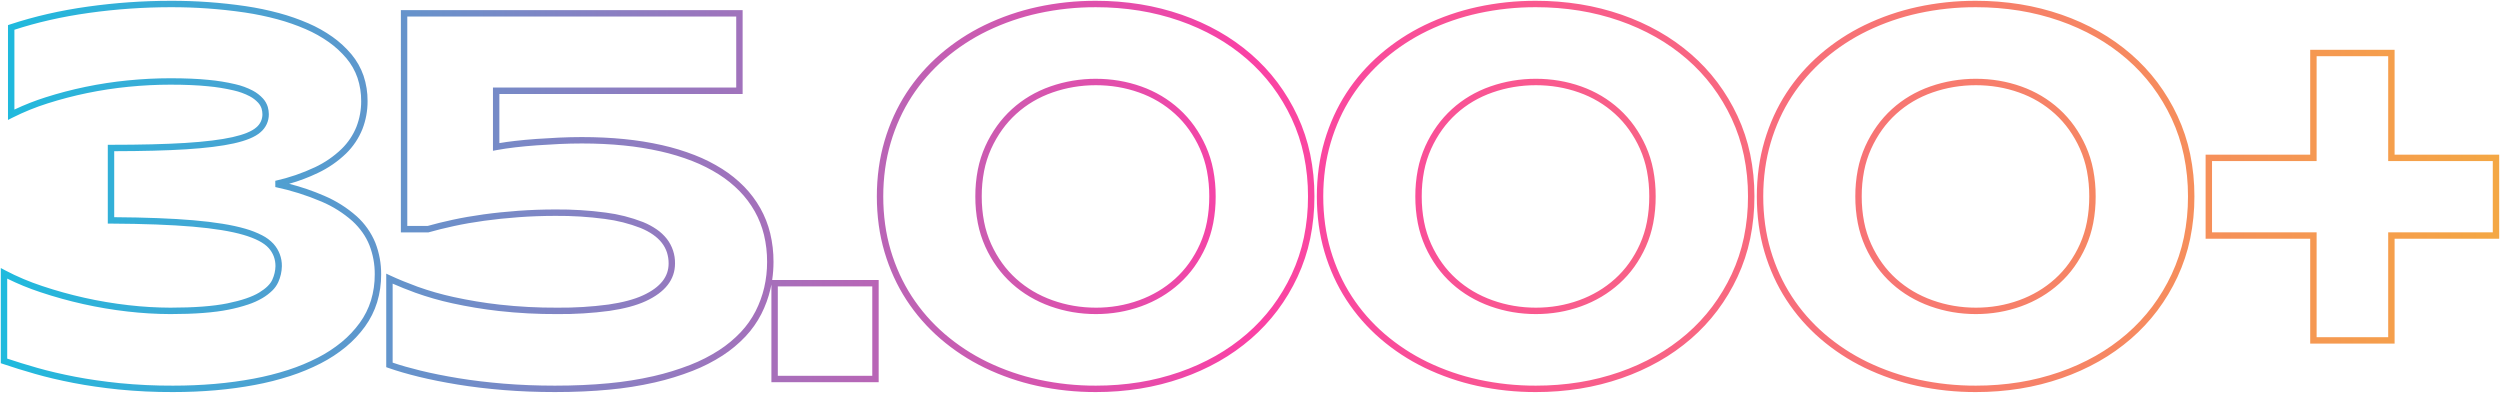
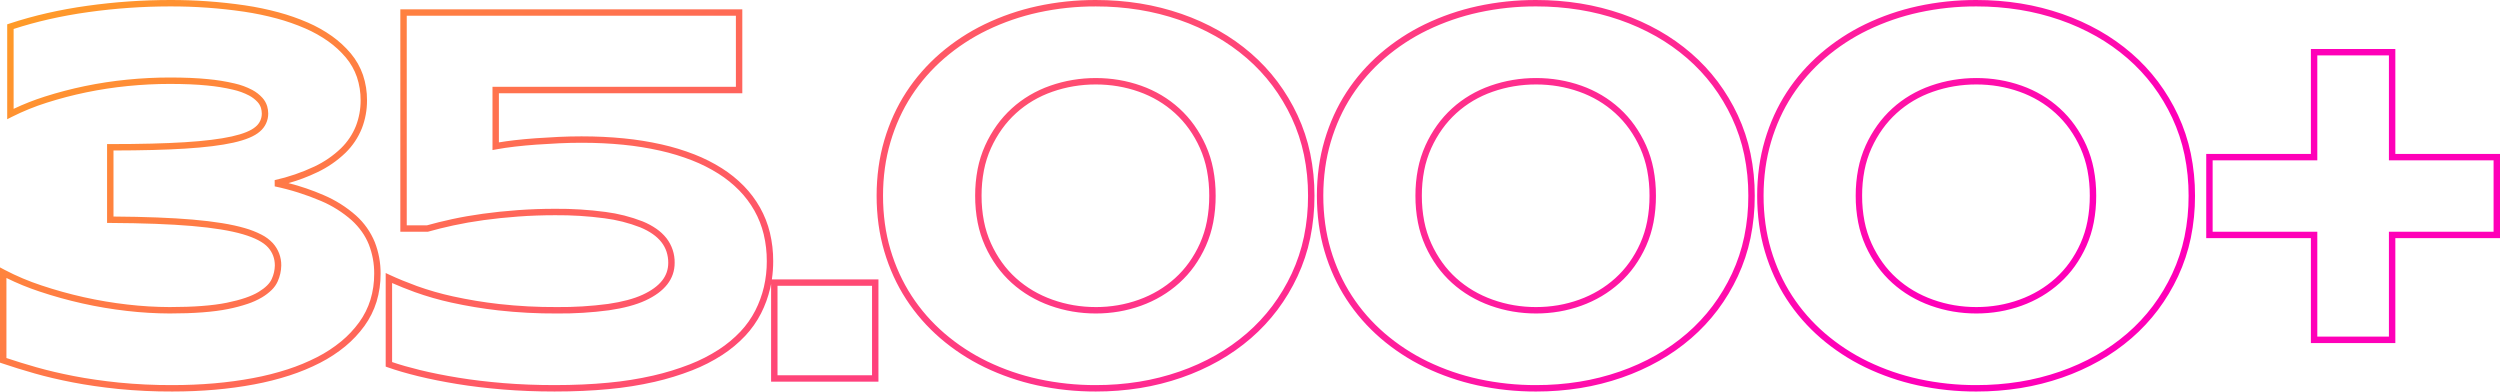
- <svg xmlns="http://www.w3.org/2000/svg" width="1559.438" height="245.059" viewBox="0 0 1559.438 245.059">
+ <svg xmlns="http://www.w3.org/2000/svg" width="1558.442" height="244.064" viewBox="0 0 1558.442 244.064">
  <defs>
-     <linearGradient id="linear-gradient" x1="-0.055" y1="0.5" x2="1.1" y2="0.5" gradientUnits="objectBoundingBox">
-       <stop offset="0" stop-color="#04c9e4" />
-       <stop offset="0.48" stop-color="#fa41a5" />
-       <stop offset="1" stop-color="#f3bd2f" />
+     <linearGradient id="linear-gradient-35k-desktop" x1="-0.203" y1="-0.134" x2="0.9" y2="0.1" gradientUnits="objectBoundingBox">
+       <stop offset="0" stop-color="#ffc600" />
+       <stop offset="1" stop-color="#ff00b8" />
    </linearGradient>
  </defs>
-   <path id="_35k" data-name="35k" d="M-678.356-235.916a316.7,316.7,0,0,1,47.032,3.343,182.729,182.729,0,0,1,20.857,4.344,133.527,133.527,0,0,1,18.161,6.343,83.2,83.2,0,0,1,15.161,8.508,63.263,63.263,0,0,1,11.721,10.8,42.364,42.364,0,0,1,7.577,13.393,48.654,48.654,0,0,1,2.516,15.862,47.762,47.762,0,0,1-3.208,17.41A44.326,44.326,0,0,1-568.7-140.7a65.993,65.993,0,0,1-17.631,12.167,110.1,110.1,0,0,1-17.935,6.764,144.3,144.3,0,0,1,21.85,7.461,74.367,74.367,0,0,1,20.3,12.809A45.516,45.516,0,0,1-550.494-85a52.948,52.948,0,0,1,3.629,19.752,58.816,58.816,0,0,1-2.517,17.4A52.2,52.2,0,0,1-556.955-32.7a69.2,69.2,0,0,1-11.923,12.674A87.281,87.281,0,0,1-584.552-9.762a128.839,128.839,0,0,1-19.036,7.885,175.924,175.924,0,0,1-22.1,5.585c-7.831,1.472-16.094,2.591-24.559,3.326S-667.605,8.142-676.7,8.142a331.617,331.617,0,0,1-33.741-1.588c-10.193-1.052-19.719-2.43-28.314-4.093s-16.61-3.548-23.825-5.6c-7.191-2.047-13.982-4.151-20.183-6.255l-1.357-.461V-69.238l2.94,1.565a151.289,151.289,0,0,0,22.856,9.664,266.674,266.674,0,0,0,26.364,7.332,258.742,258.742,0,0,0,27.429,4.613A234.478,234.478,0,0,0-678.356-44.5c14.848,0,26.834-.908,35.626-2.7,8.7-1.771,15.352-4.033,19.781-6.722,4.264-2.589,7.04-5.324,8.249-8.13a21.23,21.23,0,0,0,1.912-8.339,17.326,17.326,0,0,0-1.056-6.1,16.511,16.511,0,0,0-3.169-5.183c-2.887-3.242-8.16-6-15.672-8.21-7.749-2.276-18.425-4.011-31.732-5.156-13.387-1.152-30.536-1.792-50.972-1.9l-1.989-.011V-146.1h2c18.575,0,34.2-.39,46.442-1.158,12.177-.764,22.043-1.978,29.322-3.608,7.052-1.579,12.035-3.608,14.81-6.03a10.5,10.5,0,0,0,3.881-8.288,13.5,13.5,0,0,0-.512-3.464,9.89,9.89,0,0,0-2.161-3.7,19.735,19.735,0,0,0-5.276-4.043,41.121,41.121,0,0,0-9.96-3.619,117.388,117.388,0,0,0-16.153-2.607c-6.432-.654-14.3-.986-23.372-.986-8.526,0-17.313.444-26.116,1.318a249.069,249.069,0,0,0-25.939,3.952,244.234,244.234,0,0,0-24.534,6.422,146.922,146.922,0,0,0-21.783,8.843l-2.906,1.477v-59.158l1.372-.454c7.551-2.5,15.474-4.7,23.549-6.546s16.52-3.384,25.115-4.576A374.346,374.346,0,0,1-678.356-235.916ZM-676.7,4.142c8.976,0,17.757-.368,26.1-1.092s16.465-1.825,24.167-3.273a171.894,171.894,0,0,0,21.6-5.455,124.84,124.84,0,0,0,18.443-7.637A83.278,83.278,0,0,0-571.433-23.1,65.2,65.2,0,0,0-560.2-35.038,48.2,48.2,0,0,0-553.2-49.027a54.823,54.823,0,0,0,2.339-16.218,48.967,48.967,0,0,0-3.343-18.266,38.6,38.6,0,0,0-4.3-7.891,45.542,45.542,0,0,0-6.322-7.154,70.419,70.419,0,0,0-19.212-12.093,154.705,154.705,0,0,0-28.841-9.089l-.023-3.9a118.254,118.254,0,0,0,24.811-8.481,62.033,62.033,0,0,0,16.568-11.407,40.358,40.358,0,0,0,9.262-13.838,43.781,43.781,0,0,0,2.935-15.959,44.668,44.668,0,0,0-2.3-14.56,38.379,38.379,0,0,0-6.866-12.132,59.263,59.263,0,0,0-10.982-10.115,79.206,79.206,0,0,0-14.431-8.093,129.466,129.466,0,0,0-17.615-6.15,178.726,178.726,0,0,0-20.4-4.247,312.705,312.705,0,0,0-46.435-3.3,370.338,370.338,0,0,0-50.692,3.55c-8.48,1.176-16.815,2.695-24.773,4.513-7.465,1.706-14.8,3.721-21.812,6v49.789a154.158,154.158,0,0,1,19.472-7.655,248.219,248.219,0,0,1,24.938-6.528,253.1,253.1,0,0,1,26.357-4.016c8.934-.888,17.854-1.338,26.511-1.338,9.211,0,17.211.339,23.777,1.006a121.283,121.283,0,0,1,16.718,2.706,44.956,44.956,0,0,1,10.958,4.017,23.615,23.615,0,0,1,6.345,4.922,13.772,13.772,0,0,1,2.986,5.264,17.464,17.464,0,0,1,.65,4.5,14.48,14.48,0,0,1-5.25,11.3c-3.329,2.906-8.748,5.169-16.567,6.92-7.484,1.675-17.559,2.919-29.946,3.7-11.881.746-26.909,1.137-44.692,1.165v41.17c19.669.14,36.25.78,49.3,1.9,13.572,1.168,24.512,2.952,32.516,5.3A56.648,56.648,0,0,1-621.1-89.631a25.19,25.19,0,0,1,7.073,5.293,20.364,20.364,0,0,1,5.238,13.947,25.178,25.178,0,0,1-2.239,9.923,17.226,17.226,0,0,1-3.722,5.292,32.566,32.566,0,0,1-6.124,4.674,46.277,46.277,0,0,1-8.983,4.043,98.972,98.972,0,0,1-12.076,3.18c-9.054,1.844-21.309,2.78-36.425,2.78a238.532,238.532,0,0,1-26.621-1.59,262.772,262.772,0,0,1-27.854-4.684,270.747,270.747,0,0,1-26.761-7.443,160.341,160.341,0,0,1-20.523-8.411v49.9c5.768,1.93,12.03,3.859,18.635,5.739,7.1,2.022,15.008,3.88,23.49,5.522s17.889,3,27.965,4.042A327.612,327.612,0,0,0-676.7,4.142ZM-101.02-235.916a173.413,173.413,0,0,1,27.629,2.163,153.413,153.413,0,0,1,25.821,6.5,141.135,141.135,0,0,1,23.282,10.484A124.555,124.555,0,0,1-4.251-202.639,114.339,114.339,0,0,1,12.2-185.023a118.133,118.133,0,0,1,12.519,20.9,109.373,109.373,0,0,1,7.928,23.866,128.609,128.609,0,0,1,2.637,26.372,128.609,128.609,0,0,1-2.637,26.372,109.373,109.373,0,0,1-7.928,23.866A118.134,118.134,0,0,1,12.2-42.751,114.339,114.339,0,0,1-4.251-25.134,124.555,124.555,0,0,1-24.288-11,141.13,141.13,0,0,1-47.57-.518a153.386,153.386,0,0,1-25.821,6.5A173.413,173.413,0,0,1-101.02,8.142a169.972,169.972,0,0,1-36.623-3.865A148,148,0,0,1-170.376-7a127.65,127.65,0,0,1-27.66-18.132,116.6,116.6,0,0,1-11.508-11.424,113.522,113.522,0,0,1-9.7-12.823,110.4,110.4,0,0,1-7.8-14.2,118.658,118.658,0,0,1-5.805-15.536,114.281,114.281,0,0,1-3.613-16.814,131.533,131.533,0,0,1-1.2-17.955,130.459,130.459,0,0,1,1.2-17.852,115.748,115.748,0,0,1,3.612-16.831,118.789,118.789,0,0,1,5.8-15.6,109.755,109.755,0,0,1,7.8-14.226,113.523,113.523,0,0,1,9.7-12.823,116.6,116.6,0,0,1,11.508-11.424,127.647,127.647,0,0,1,27.66-18.132,148,148,0,0,1,32.733-11.277A169.967,169.967,0,0,1-101.02-235.916Zm0,240.059a169.414,169.414,0,0,0,26.99-2.112A149.363,149.363,0,0,0-48.885-4.3,137.1,137.1,0,0,0-26.264-14.481,120.526,120.526,0,0,0-6.872-28.157a110.314,110.314,0,0,0,15.878-17A114.113,114.113,0,0,0,21.1-65.345a105.362,105.362,0,0,0,7.636-22.992,124.611,124.611,0,0,0,2.551-25.549,124.611,124.611,0,0,0-2.551-25.549A105.362,105.362,0,0,0,21.1-162.428a114.113,114.113,0,0,0-12.093-20.19,110.314,110.314,0,0,0-15.878-17,120.526,120.526,0,0,0-19.392-13.676,137.107,137.107,0,0,0-22.621-10.184A149.37,149.37,0,0,0-74.031-229.8a169.415,169.415,0,0,0-26.99-2.112,165.965,165.965,0,0,0-35.76,3.771,143.993,143.993,0,0,0-31.847,10.969,123.641,123.641,0,0,0-26.794,17.561,112.6,112.6,0,0,0-11.112,11.03,109.533,109.533,0,0,0-9.354,12.37,105.722,105.722,0,0,0-7.515,13.706,114.78,114.78,0,0,0-5.608,15.072,111.726,111.726,0,0,0-3.486,16.248,126.423,126.423,0,0,0-1.164,17.3A127.517,127.517,0,0,0-232.5-96.48a110.315,110.315,0,0,0,3.485,16.223A114.647,114.647,0,0,0-223.4-65.246a106.386,106.386,0,0,0,7.515,13.687,109.533,109.533,0,0,0,9.354,12.37,112.6,112.6,0,0,0,11.112,11.03A123.644,123.644,0,0,0-168.627-10.6,144,144,0,0,0-136.78.371,165.969,165.969,0,0,0-101.02,4.142ZM173.437-235.916a173.413,173.413,0,0,1,27.629,2.163,153.413,153.413,0,0,1,25.821,6.5,141.134,141.134,0,0,1,23.282,10.484,124.555,124.555,0,0,1,20.037,14.132,114.329,114.329,0,0,1,16.454,17.616,118.127,118.127,0,0,1,12.519,20.9,109.373,109.373,0,0,1,7.928,23.866,128.61,128.61,0,0,1,2.637,26.372,128.61,128.61,0,0,1-2.637,26.372,109.374,109.374,0,0,1-7.928,23.866,118.127,118.127,0,0,1-12.519,20.9,114.329,114.329,0,0,1-16.454,17.616A124.555,124.555,0,0,1,250.169-11,141.129,141.129,0,0,1,226.887-.518a153.386,153.386,0,0,1-25.821,6.5,173.413,173.413,0,0,1-27.629,2.163,169.972,169.972,0,0,1-36.623-3.865A148,148,0,0,1,104.081-7a127.65,127.65,0,0,1-27.66-18.132A116.6,116.6,0,0,1,64.913-36.556a113.522,113.522,0,0,1-9.7-12.823,110.4,110.4,0,0,1-7.8-14.2,118.656,118.656,0,0,1-5.805-15.536A114.322,114.322,0,0,1,38-95.932a131.535,131.535,0,0,1-1.2-17.955A130.456,130.456,0,0,1,38-131.738a115.711,115.711,0,0,1,3.612-16.831,118.79,118.79,0,0,1,5.805-15.6,109.754,109.754,0,0,1,7.8-14.226,113.523,113.523,0,0,1,9.7-12.823,116.6,116.6,0,0,1,11.508-11.424,127.647,127.647,0,0,1,27.66-18.132,147.994,147.994,0,0,1,32.733-11.277A169.967,169.967,0,0,1,173.437-235.916Zm0,240.059a169.414,169.414,0,0,0,26.99-2.112A149.363,149.363,0,0,0,225.572-4.3a137.1,137.1,0,0,0,22.621-10.184,120.524,120.524,0,0,0,19.392-13.676,110.305,110.305,0,0,0,15.878-17,114.114,114.114,0,0,0,12.093-20.19,105.36,105.36,0,0,0,7.636-22.992,124.61,124.61,0,0,0,2.551-25.549,124.611,124.611,0,0,0-2.551-25.549,105.36,105.36,0,0,0-7.636-22.992,114.114,114.114,0,0,0-12.093-20.19,110.305,110.305,0,0,0-15.878-17,120.524,120.524,0,0,0-19.392-13.676,137.107,137.107,0,0,0-22.621-10.184,149.37,149.37,0,0,0-25.146-6.327,169.415,169.415,0,0,0-26.99-2.112,165.965,165.965,0,0,0-35.76,3.771,143.993,143.993,0,0,0-31.847,10.969,123.64,123.64,0,0,0-26.794,17.561,112.6,112.6,0,0,0-11.112,11.03,109.534,109.534,0,0,0-9.354,12.37,105.724,105.724,0,0,0-7.515,13.706,114.781,114.781,0,0,0-5.608,15.072,111.714,111.714,0,0,0-3.486,16.248,126.453,126.453,0,0,0-1.164,17.3A127.512,127.512,0,0,0,41.962-96.48a110.278,110.278,0,0,0,3.485,16.223,114.646,114.646,0,0,0,5.608,15.011A106.389,106.389,0,0,0,58.57-51.559a109.534,109.534,0,0,0,9.354,12.37,112.6,112.6,0,0,0,11.112,11.03A123.644,123.644,0,0,0,105.83-10.6,144,144,0,0,0,137.677.371,165.969,165.969,0,0,0,173.437,4.142ZM447.894-235.916a173.413,173.413,0,0,1,27.629,2.163,153.412,153.412,0,0,1,25.821,6.5,141.137,141.137,0,0,1,23.282,10.484,124.555,124.555,0,0,1,20.037,14.132,114.328,114.328,0,0,1,16.454,17.616,118.129,118.129,0,0,1,12.519,20.9,109.375,109.375,0,0,1,7.928,23.866,128.61,128.61,0,0,1,2.637,26.372,128.61,128.61,0,0,1-2.637,26.372,109.375,109.375,0,0,1-7.928,23.866,118.129,118.129,0,0,1-12.519,20.9,114.328,114.328,0,0,1-16.454,17.616A124.555,124.555,0,0,1,524.626-11,141.132,141.132,0,0,1,501.344-.518a153.386,153.386,0,0,1-25.821,6.5,173.413,173.413,0,0,1-27.629,2.163A169.972,169.972,0,0,1,411.27,4.277,148,148,0,0,1,378.538-7a127.65,127.65,0,0,1-27.66-18.132A116.6,116.6,0,0,1,339.37-36.556a113.52,113.52,0,0,1-9.7-12.823,110.4,110.4,0,0,1-7.8-14.2,118.655,118.655,0,0,1-5.805-15.536,114.319,114.319,0,0,1-3.613-16.814,131.536,131.536,0,0,1-1.2-17.955,130.457,130.457,0,0,1,1.2-17.852,115.713,115.713,0,0,1,3.612-16.831,118.793,118.793,0,0,1,5.805-15.6,109.753,109.753,0,0,1,7.8-14.226,113.522,113.522,0,0,1,9.7-12.823,116.6,116.6,0,0,1,11.508-11.424,127.647,127.647,0,0,1,27.66-18.132,147.994,147.994,0,0,1,32.733-11.277A169.967,169.967,0,0,1,447.894-235.916Zm0,240.059a169.414,169.414,0,0,0,26.99-2.112A149.363,149.363,0,0,0,500.029-4.3,137.1,137.1,0,0,0,522.65-14.481a120.526,120.526,0,0,0,19.392-13.676,110.3,110.3,0,0,0,15.878-17,114.114,114.114,0,0,0,12.093-20.19,105.362,105.362,0,0,0,7.636-22.992,124.61,124.61,0,0,0,2.551-25.549,124.611,124.611,0,0,0-2.551-25.549,105.362,105.362,0,0,0-7.636-22.992,114.114,114.114,0,0,0-12.093-20.19,110.3,110.3,0,0,0-15.878-17,120.526,120.526,0,0,0-19.392-13.676,137.106,137.106,0,0,0-22.621-10.184,149.37,149.37,0,0,0-25.146-6.327,169.415,169.415,0,0,0-26.99-2.112,165.965,165.965,0,0,0-35.76,3.771,143.993,143.993,0,0,0-31.847,10.969,123.64,123.64,0,0,0-26.794,17.561,112.6,112.6,0,0,0-11.112,11.03,109.537,109.537,0,0,0-9.354,12.37,105.728,105.728,0,0,0-7.515,13.706,114.784,114.784,0,0,0-5.608,15.072,111.714,111.714,0,0,0-3.486,16.248,126.455,126.455,0,0,0-1.164,17.3,127.512,127.512,0,0,0,1.164,17.407A110.278,110.278,0,0,0,319.9-80.257a114.649,114.649,0,0,0,5.608,15.011,106.386,106.386,0,0,0,7.515,13.687,109.537,109.537,0,0,0,9.354,12.37,112.6,112.6,0,0,0,11.112,11.03A123.644,123.644,0,0,0,380.287-10.6,144,144,0,0,0,412.134.371,165.969,165.969,0,0,0,447.894,4.142ZM-534.561-230.106h213.18v52.311H-473.12v30.641c2.947-.5,6.151-.949,9.558-1.342,4.323-.5,8.877-.921,13.534-1.253s9.413-.612,14.161-.833c4.766-.222,9.545-.334,14.2-.334,9.265,0,18.164.422,26.451,1.255a193.381,193.381,0,0,1,23.549,3.776,141.252,141.252,0,0,1,20.441,6.232,101.139,101.139,0,0,1,17.128,8.64,76.091,76.091,0,0,1,13.682,11.042,65.387,65.387,0,0,1,10.061,13.4,61.793,61.793,0,0,1,6.178,15.7,75.086,75.086,0,0,1,2.05,17.824,76.394,76.394,0,0,1-.825,11.281h66.435V2h-66.92V-58.912q-.267,1.4-.589,2.776a69.244,69.244,0,0,1-5.705,15.621A61.2,61.2,0,0,1-319.6-26.526,78.346,78.346,0,0,1-333.82-14.682a104.2,104.2,0,0,1-18.768,9.589,166.8,166.8,0,0,1-23.463,7.207,218.541,218.541,0,0,1-28.527,4.526c-10.336,1-21.725,1.5-33.852,1.5-11.18,0-21.988-.421-32.121-1.252S-490.29,4.908-499.1,3.468-516.059.4-523.324-1.378s-13.685-3.641-19.036-5.536l-1.332-.472V-65.724l2.843,1.323c4.688,2.18,10.306,4.477,16.7,6.826a181.362,181.362,0,0,0,22.329,6.4A282.975,282.975,0,0,0-472.977-46.4a311.362,311.362,0,0,0,36.04,1.9,226.355,226.355,0,0,0,31.878-1.951c8.815-1.281,16.073-3.216,21.571-5.751,5.384-2.483,9.453-5.438,12.092-8.782a17.876,17.876,0,0,0,2.887-5.2,17.83,17.83,0,0,0,.958-5.865,22.2,22.2,0,0,0-1.066-6.973,19.7,19.7,0,0,0-3.181-5.93c-2.882-3.7-7.321-6.811-13.193-9.238a94.206,94.206,0,0,0-22.326-5.658,220.423,220.423,0,0,0-30.782-1.91c-7.774,0-15.517.277-23.014.825s-14.722,1.3-21.454,2.228-13.07,2.038-18.858,3.294-11.062,2.56-15.646,3.87l-.269.077h-17.222Zm209.18,4h-205.18V-95.467H-517.9c4.6-1.307,9.858-2.6,15.626-3.856,5.888-1.277,12.334-2.4,19.159-3.347s14.121-1.7,21.71-2.255,15.434-.835,23.3-.835a224.358,224.358,0,0,1,31.349,1.95,98.139,98.139,0,0,1,23.287,5.921,44.3,44.3,0,0,1,8.558,4.607,29.153,29.153,0,0,1,6.264,5.87,24.384,24.384,0,0,1,5.091,15.361c0,9.993-6.144,17.893-18.262,23.481-5.848,2.7-13.476,4.742-22.672,6.077A230.259,230.259,0,0,1-436.936-40.5a315.309,315.309,0,0,1-36.509-1.923,286.885,286.885,0,0,1-29.259-4.85,185.251,185.251,0,0,1-22.828-6.548c-5.255-1.931-10-3.831-14.161-5.666v49.266c4.948,1.691,10.765,3.357,17.317,4.957,7.166,1.75,15.214,3.36,23.92,4.783s18.2,2.562,28.229,3.384,20.723,1.238,31.795,1.238c12,0,23.259-.5,33.468-1.485a214.569,214.569,0,0,0,28-4.439,162.846,162.846,0,0,0,22.9-7.029,100.215,100.215,0,0,0,18.046-9.213,74.341,74.341,0,0,0,13.5-11.232,57.2,57.2,0,0,0,9.225-13.072,65.254,65.254,0,0,0,5.376-14.718,70.463,70.463,0,0,0,1.794-16,71.087,71.087,0,0,0-1.935-16.873,57.793,57.793,0,0,0-5.776-14.683,61.382,61.382,0,0,0-9.446-12.58,72.088,72.088,0,0,0-12.964-10.457,97.125,97.125,0,0,0-16.449-8.294,137.231,137.231,0,0,0-19.859-6.052,189.343,189.343,0,0,0-23.06-3.7c-8.154-.819-16.919-1.235-26.051-1.235-4.6,0-9.314.111-14.018.33s-9.446.5-14.062.827c-4.6.328-9.094.745-13.36,1.237-4.25.49-8.169,1.07-11.648,1.722l-2.369.444v-39.439h151.738Zm84.867,168.34h-58.92V-2h58.92Zm896.949-147.6h52.643v65.41h65.244v52.476H709.077v65.41H656.435v-65.41H591.19v-52.476h65.244Zm48.643,4H660.435v65.41H595.19v44.476h65.244v65.41h44.643v-65.41h65.244v-44.476H705.077Zm-806.1,14.1a87.107,87.107,0,0,1,14.444,1.19,82.386,82.386,0,0,1,13.783,3.574,71.767,71.767,0,0,1,12.7,5.935,69.176,69.176,0,0,1,11.135,8.249,66.266,66.266,0,0,1,9.309,10.485,73.618,73.618,0,0,1,7.19,12.586,67.444,67.444,0,0,1,4.621,14.714,87.058,87.058,0,0,1,1.531,16.654,87.058,87.058,0,0,1-1.531,16.654,67.444,67.444,0,0,1-4.621,14.714,72.911,72.911,0,0,1-7.192,12.568,65.229,65.229,0,0,1-9.313,10.426,70.6,70.6,0,0,1-11.128,8.2A73.927,73.927,0,0,1-72.783-45.35a81.24,81.24,0,0,1-13.788,3.638A85.626,85.626,0,0,1-101.02-40.5a86.383,86.383,0,0,1-14.489-1.211,83.309,83.309,0,0,1-13.906-3.636,74.2,74.2,0,0,1-12.818-5.973,69.7,69.7,0,0,1-11.175-8.2,66.019,66.019,0,0,1-9.331-10.422,74.053,74.053,0,0,1-7.253-12.563,66.813,66.813,0,0,1-4.687-14.718,85.934,85.934,0,0,1-1.553-16.659,85.934,85.934,0,0,1,1.553-16.659,66.813,66.813,0,0,1,4.687-14.718,74.8,74.8,0,0,1,7.251-12.581,67.086,67.086,0,0,1,9.327-10.481,68.312,68.312,0,0,1,11.181-8.252,72.079,72.079,0,0,1,12.829-5.935,84.5,84.5,0,0,1,13.9-3.571A87.829,87.829,0,0,1-101.02-187.274Zm0,142.774a81.631,81.631,0,0,0,13.773-1.154,77.236,77.236,0,0,0,13.107-3.459,69.924,69.924,0,0,0,12-5.648,66.609,66.609,0,0,0,10.5-7.736A61.217,61.217,0,0,0-42.9-72.283a68.9,68.9,0,0,0,6.795-11.878A63.445,63.445,0,0,0-31.763-98a83.058,83.058,0,0,0,1.457-15.886,83.058,83.058,0,0,0-1.457-15.886,63.445,63.445,0,0,0-4.343-13.84,69.631,69.631,0,0,0-6.8-11.9,62.259,62.259,0,0,0-8.745-9.852,65.167,65.167,0,0,0-10.489-7.771,67.757,67.757,0,0,0-11.993-5.6,78.36,78.36,0,0,0-13.112-3.4,83.075,83.075,0,0,0-13.779-1.134,83.848,83.848,0,0,0-13.822,1.135,80.49,80.49,0,0,0-13.242,3.4,68.049,68.049,0,0,0-12.115,5.6,64.307,64.307,0,0,0-10.525,7.768,63.073,63.073,0,0,0-8.769,9.856,70.8,70.8,0,0,0-6.86,11.907,62.8,62.8,0,0,0-4.4,13.836,81.922,81.922,0,0,0-1.477,15.88,81.922,81.922,0,0,0,1.477,15.88,62.8,62.8,0,0,0,4.4,13.836A70.051,70.051,0,0,0-159.5-72.287a62.015,62.015,0,0,0,8.764,9.79A65.684,65.684,0,0,0-140.2-54.764a70.2,70.2,0,0,0,12.126,5.648,79.314,79.314,0,0,0,13.237,3.461A82.369,82.369,0,0,0-101.02-44.5ZM173.437-187.274a87.107,87.107,0,0,1,14.444,1.19,82.387,82.387,0,0,1,13.783,3.574,71.767,71.767,0,0,1,12.7,5.935,69.175,69.175,0,0,1,11.135,8.249,66.267,66.267,0,0,1,9.309,10.485A73.643,73.643,0,0,1,242-145.254a67.444,67.444,0,0,1,4.621,14.714,87.057,87.057,0,0,1,1.531,16.654,87.057,87.057,0,0,1-1.531,16.654A67.444,67.444,0,0,1,242-82.519a72.9,72.9,0,0,1-7.192,12.568,65.211,65.211,0,0,1-9.313,10.426,70.6,70.6,0,0,1-11.128,8.2,73.927,73.927,0,0,1-12.691,5.973,81.24,81.24,0,0,1-13.788,3.638,85.626,85.626,0,0,1-14.45,1.212,86.382,86.382,0,0,1-14.489-1.211,83.309,83.309,0,0,1-13.906-3.636,74.2,74.2,0,0,1-12.818-5.973,69.7,69.7,0,0,1-11.175-8.2,66.019,66.019,0,0,1-9.331-10.422,74.054,74.054,0,0,1-7.253-12.563,66.813,66.813,0,0,1-4.687-14.718,85.934,85.934,0,0,1-1.553-16.659,85.934,85.934,0,0,1,1.553-16.659,66.813,66.813,0,0,1,4.687-14.718,74.8,74.8,0,0,1,7.251-12.581,67.085,67.085,0,0,1,9.327-10.481,68.312,68.312,0,0,1,11.181-8.252,72.079,72.079,0,0,1,12.829-5.935,84.5,84.5,0,0,1,13.9-3.571A87.829,87.829,0,0,1,173.437-187.274Zm0,142.774a81.631,81.631,0,0,0,13.773-1.154,77.237,77.237,0,0,0,13.107-3.459,69.925,69.925,0,0,0,12-5.648,66.609,66.609,0,0,0,10.5-7.736,61.208,61.208,0,0,0,8.741-9.786,68.9,68.9,0,0,0,6.795-11.878A63.444,63.444,0,0,0,242.694-98a83.058,83.058,0,0,0,1.457-15.886,83.058,83.058,0,0,0-1.457-15.886,63.444,63.444,0,0,0-4.343-13.84,69.615,69.615,0,0,0-6.8-11.9,62.258,62.258,0,0,0-8.745-9.852,65.168,65.168,0,0,0-10.489-7.771,67.757,67.757,0,0,0-11.993-5.6,78.36,78.36,0,0,0-13.112-3.4,83.074,83.074,0,0,0-13.779-1.134,83.849,83.849,0,0,0-13.822,1.135,80.49,80.49,0,0,0-13.242,3.4,68.049,68.049,0,0,0-12.115,5.6,64.308,64.308,0,0,0-10.525,7.768,63.073,63.073,0,0,0-8.769,9.856A70.8,70.8,0,0,0,108.1-143.6a62.8,62.8,0,0,0-4.4,13.836,81.922,81.922,0,0,0-1.477,15.88,81.922,81.922,0,0,0,1.477,15.88,62.8,62.8,0,0,0,4.4,13.836,70.051,70.051,0,0,0,6.858,11.883,62.014,62.014,0,0,0,8.764,9.79,65.684,65.684,0,0,0,10.532,7.733,70.2,70.2,0,0,0,12.126,5.648,79.315,79.315,0,0,0,13.237,3.461A82.369,82.369,0,0,0,173.437-44.5ZM447.894-187.274a87.107,87.107,0,0,1,14.444,1.19,82.386,82.386,0,0,1,13.783,3.574,71.767,71.767,0,0,1,12.7,5.935,69.175,69.175,0,0,1,11.135,8.249,66.265,66.265,0,0,1,9.309,10.485,73.619,73.619,0,0,1,7.19,12.586,67.446,67.446,0,0,1,4.621,14.714,87.06,87.06,0,0,1,1.531,16.654,87.06,87.06,0,0,1-1.531,16.654,67.446,67.446,0,0,1-4.621,14.714,72.913,72.913,0,0,1-7.192,12.568,65.231,65.231,0,0,1-9.313,10.426,70.6,70.6,0,0,1-11.128,8.2,73.927,73.927,0,0,1-12.691,5.973,81.241,81.241,0,0,1-13.788,3.638,85.626,85.626,0,0,1-14.45,1.212A86.382,86.382,0,0,1,433.4-41.711,83.309,83.309,0,0,1,419.5-45.348,74.2,74.2,0,0,1,406.68-51.32a69.7,69.7,0,0,1-11.175-8.2,66.019,66.019,0,0,1-9.331-10.422,74.056,74.056,0,0,1-7.253-12.563,66.809,66.809,0,0,1-4.687-14.718,85.947,85.947,0,0,1-1.553-16.659,85.947,85.947,0,0,1,1.553-16.659,66.809,66.809,0,0,1,4.687-14.718,74.793,74.793,0,0,1,7.251-12.581,67.084,67.084,0,0,1,9.327-10.481,68.31,68.31,0,0,1,11.181-8.252,72.079,72.079,0,0,1,12.829-5.935,84.5,84.5,0,0,1,13.9-3.571A87.829,87.829,0,0,1,447.894-187.274Zm0,142.774a81.631,81.631,0,0,0,13.773-1.154,77.237,77.237,0,0,0,13.107-3.459,69.925,69.925,0,0,0,12-5.648,66.609,66.609,0,0,0,10.5-7.736,61.219,61.219,0,0,0,8.741-9.786,68.9,68.9,0,0,0,6.795-11.878A63.444,63.444,0,0,0,517.151-98a83.058,83.058,0,0,0,1.457-15.886,83.058,83.058,0,0,0-1.457-15.886,63.444,63.444,0,0,0-4.343-13.84,69.628,69.628,0,0,0-6.8-11.9,62.261,62.261,0,0,0-8.745-9.852,65.167,65.167,0,0,0-10.489-7.771,67.757,67.757,0,0,0-11.993-5.6,78.36,78.36,0,0,0-13.112-3.4,83.075,83.075,0,0,0-13.779-1.134,83.848,83.848,0,0,0-13.822,1.135,80.49,80.49,0,0,0-13.242,3.4,68.049,68.049,0,0,0-12.115,5.6,64.306,64.306,0,0,0-10.525,7.768,63.073,63.073,0,0,0-8.769,9.856,70.793,70.793,0,0,0-6.86,11.907,62.788,62.788,0,0,0-4.4,13.836,81.935,81.935,0,0,0-1.477,15.88,81.935,81.935,0,0,0,1.477,15.88,62.788,62.788,0,0,0,4.4,13.836,70.05,70.05,0,0,0,6.858,11.883,62.015,62.015,0,0,0,8.764,9.79,65.684,65.684,0,0,0,10.532,7.733,70.206,70.206,0,0,0,12.126,5.648,79.315,79.315,0,0,0,13.237,3.461A82.369,82.369,0,0,0,447.894-44.5Z" transform="translate(784.616 236.416)" stroke="rgba(0,0,0,0)" stroke-miterlimit="10" stroke-width="1" fill="url(#linear-gradient)" />
+   <path id="_35k" data-name="35k" d="M-678.356-235.916a316.7,316.7,0,0,1,47.032,3.343,182.719,182.719,0,0,1,20.857,4.344,133.525,133.525,0,0,1,18.161,6.343,83.2,83.2,0,0,1,15.161,8.508,63.262,63.262,0,0,1,11.721,10.8,42.365,42.365,0,0,1,7.577,13.393,48.653,48.653,0,0,1,2.516,15.862,47.761,47.761,0,0,1-3.208,17.41A44.326,44.326,0,0,1-568.7-140.7a65.992,65.992,0,0,1-17.631,12.167,110.1,110.1,0,0,1-17.935,6.764,144.3,144.3,0,0,1,21.85,7.461,74.367,74.367,0,0,1,20.3,12.809A45.516,45.516,0,0,1-550.494-85a52.947,52.947,0,0,1,3.629,19.752,58.817,58.817,0,0,1-2.517,17.4A52.2,52.2,0,0,1-556.955-32.7a69.2,69.2,0,0,1-11.923,12.674A87.283,87.283,0,0,1-584.552-9.762a128.837,128.837,0,0,1-19.036,7.885,175.926,175.926,0,0,1-22.1,5.585c-7.831,1.472-16.094,2.591-24.559,3.326S-667.6,8.142-676.7,8.142a331.624,331.624,0,0,1-33.741-1.588c-10.193-1.052-19.719-2.43-28.314-4.093s-16.61-3.548-23.825-5.6c-7.191-2.047-13.982-4.151-20.183-6.255l-1.357-.461V-69.238l2.94,1.565a151.286,151.286,0,0,0,22.856,9.664,266.671,266.671,0,0,0,26.364,7.332,258.747,258.747,0,0,0,27.429,4.613A234.477,234.477,0,0,0-678.356-44.5c14.848,0,26.834-.908,35.626-2.7,8.7-1.771,15.352-4.033,19.781-6.722,4.264-2.589,7.04-5.324,8.249-8.13a21.229,21.229,0,0,0,1.912-8.339,17.326,17.326,0,0,0-1.056-6.1,16.512,16.512,0,0,0-3.169-5.183c-2.887-3.242-8.16-6-15.672-8.21-7.749-2.276-18.425-4.011-31.732-5.156-13.387-1.152-30.536-1.792-50.972-1.9l-1.989-.011V-146.1h2c18.575,0,34.2-.39,46.442-1.158,12.177-.764,22.043-1.978,29.322-3.608,7.052-1.579,12.035-3.608,14.81-6.03a10.5,10.5,0,0,0,3.881-8.288,13.5,13.5,0,0,0-.512-3.464,9.891,9.891,0,0,0-2.161-3.7,19.735,19.735,0,0,0-5.276-4.043,41.121,41.121,0,0,0-9.96-3.619,117.389,117.389,0,0,0-16.153-2.607c-6.432-.654-14.3-.986-23.372-.986-8.526,0-17.313.444-26.116,1.318a249.071,249.071,0,0,0-25.939,3.952,244.245,244.245,0,0,0-24.534,6.422,146.925,146.925,0,0,0-21.783,8.843l-2.906,1.477v-59.158l1.372-.454c7.551-2.5,15.474-4.7,23.549-6.546s16.52-3.384,25.115-4.576a374.35,374.35,0,0,1,51.243-3.591ZM-676.7,4.142c8.976,0,17.757-.368,26.1-1.092s16.465-1.825,24.167-3.273a171.9,171.9,0,0,0,21.6-5.455,124.842,124.842,0,0,0,18.443-7.637A83.277,83.277,0,0,0-571.433-23.1,65.2,65.2,0,0,0-560.2-35.038a48.2,48.2,0,0,0,7-13.989,54.822,54.822,0,0,0,2.339-16.218A48.966,48.966,0,0,0-554.2-83.511a38.6,38.6,0,0,0-4.3-7.891,45.543,45.543,0,0,0-6.322-7.154,70.419,70.419,0,0,0-19.212-12.093,154.7,154.7,0,0,0-28.841-9.089l-.023-3.9a118.254,118.254,0,0,0,24.811-8.481,62.034,62.034,0,0,0,16.568-11.407,40.358,40.358,0,0,0,9.262-13.838,43.78,43.78,0,0,0,2.935-15.959,44.668,44.668,0,0,0-2.3-14.56,38.38,38.38,0,0,0-6.866-12.132,59.26,59.26,0,0,0-10.982-10.115,79.2,79.2,0,0,0-14.431-8.093,129.465,129.465,0,0,0-17.615-6.15,178.726,178.726,0,0,0-20.4-4.247,312.7,312.7,0,0,0-46.435-3.3,370.335,370.335,0,0,0-50.692,3.55c-8.48,1.176-16.815,2.7-24.773,4.513-7.465,1.706-14.8,3.721-21.812,6v49.789a154.151,154.151,0,0,1,19.472-7.655,248.2,248.2,0,0,1,24.938-6.528,253.1,253.1,0,0,1,26.357-4.016c8.934-.888,17.854-1.338,26.511-1.338,9.211,0,17.211.339,23.777,1.006a121.285,121.285,0,0,1,16.718,2.706,44.956,44.956,0,0,1,10.958,4.017,23.615,23.615,0,0,1,6.345,4.922,13.772,13.772,0,0,1,2.986,5.264,17.466,17.466,0,0,1,.65,4.5,14.48,14.48,0,0,1-5.25,11.3c-3.329,2.906-8.748,5.169-16.567,6.92-7.484,1.675-17.559,2.919-29.946,3.7-11.881.746-26.909,1.137-44.692,1.165v41.17c19.669.14,36.25.78,49.3,1.9,13.572,1.168,24.512,2.952,32.516,5.3a56.649,56.649,0,0,1,10.459,4.1,25.19,25.19,0,0,1,7.073,5.293,20.364,20.364,0,0,1,5.238,13.947,25.179,25.179,0,0,1-2.239,9.923,17.226,17.226,0,0,1-3.722,5.292,32.567,32.567,0,0,1-6.124,4.674,46.275,46.275,0,0,1-8.983,4.043,98.972,98.972,0,0,1-12.076,3.18c-9.054,1.844-21.309,2.78-36.425,2.78a238.53,238.53,0,0,1-26.621-1.59,262.762,262.762,0,0,1-27.854-4.684,270.744,270.744,0,0,1-26.761-7.443,160.347,160.347,0,0,1-20.523-8.411v49.9c5.768,1.93,12.03,3.859,18.635,5.739,7.1,2.022,15.008,3.88,23.49,5.522s17.889,3,27.965,4.042A327.626,327.626,0,0,0-676.7,4.142Zm575.68-240.058a173.411,173.411,0,0,1,27.629,2.163,153.415,153.415,0,0,1,25.821,6.5,141.134,141.134,0,0,1,23.282,10.484,124.554,124.554,0,0,1,20.037,14.13A114.34,114.34,0,0,1,12.2-185.023a118.134,118.134,0,0,1,12.519,20.9,109.372,109.372,0,0,1,7.928,23.866,128.607,128.607,0,0,1,2.637,26.372,128.608,128.608,0,0,1-2.637,26.372,109.373,109.373,0,0,1-7.928,23.866A118.133,118.133,0,0,1,12.2-42.751,114.338,114.338,0,0,1-4.251-25.134,124.555,124.555,0,0,1-24.288-11,141.129,141.129,0,0,1-47.57-.518a153.386,153.386,0,0,1-25.821,6.5,173.412,173.412,0,0,1-27.629,2.16,169.973,169.973,0,0,1-36.623-3.865A148,148,0,0,1-170.376-7a127.651,127.651,0,0,1-27.66-18.132,116.6,116.6,0,0,1-11.508-11.424,113.518,113.518,0,0,1-9.7-12.823,110.4,110.4,0,0,1-7.8-14.2,118.661,118.661,0,0,1-5.8-15.536,114.277,114.277,0,0,1-3.613-16.814,131.534,131.534,0,0,1-1.2-17.955,130.463,130.463,0,0,1,1.2-17.852,115.747,115.747,0,0,1,3.612-16.831,118.785,118.785,0,0,1,5.8-15.6,109.756,109.756,0,0,1,7.8-14.226,113.527,113.527,0,0,1,9.7-12.823,116.6,116.6,0,0,1,11.508-11.424,127.647,127.647,0,0,1,27.66-18.132,148,148,0,0,1,32.733-11.277,169.967,169.967,0,0,1,36.629-3.867Zm0,240.059A169.411,169.411,0,0,0-74.03,2.031,149.363,149.363,0,0,0-48.885-4.3,137.1,137.1,0,0,0-26.264-14.481,120.526,120.526,0,0,0-6.872-28.157a110.314,110.314,0,0,0,15.878-17A114.113,114.113,0,0,0,21.1-65.345a105.361,105.361,0,0,0,7.636-22.992,124.61,124.61,0,0,0,2.551-25.549,124.61,124.61,0,0,0-2.551-25.549A105.362,105.362,0,0,0,21.1-162.428a114.112,114.112,0,0,0-12.093-20.19,110.314,110.314,0,0,0-15.878-17,120.527,120.527,0,0,0-19.392-13.676,137.107,137.107,0,0,0-22.621-10.184A149.37,149.37,0,0,0-74.031-229.8a169.416,169.416,0,0,0-26.99-2.112,165.966,165.966,0,0,0-35.76,3.771,143.991,143.991,0,0,0-31.847,10.969,123.641,123.641,0,0,0-26.794,17.561,112.6,112.6,0,0,0-11.112,11.03,109.532,109.532,0,0,0-9.354,12.37,105.721,105.721,0,0,0-7.515,13.706,114.779,114.779,0,0,0-5.608,15.072,111.726,111.726,0,0,0-3.486,16.248,126.425,126.425,0,0,0-1.164,17.3A127.517,127.517,0,0,0-232.5-96.48a110.311,110.311,0,0,0,3.485,16.223A114.648,114.648,0,0,0-223.4-65.246a106.386,106.386,0,0,0,7.515,13.687,109.534,109.534,0,0,0,9.354,12.37,112.6,112.6,0,0,0,11.112,11.03A123.644,123.644,0,0,0-168.627-10.6,144,144,0,0,0-136.78.371a165.969,165.969,0,0,0,35.76,3.771ZM173.437-235.916a173.41,173.41,0,0,1,27.629,2.163,153.411,153.411,0,0,1,25.821,6.5,141.131,141.131,0,0,1,23.282,10.484,124.554,124.554,0,0,1,20.037,14.132,114.326,114.326,0,0,1,16.454,17.616,118.123,118.123,0,0,1,12.519,20.9,109.371,109.371,0,0,1,7.928,23.866,128.611,128.611,0,0,1,2.637,26.372,128.609,128.609,0,0,1-2.637,26.372,109.375,109.375,0,0,1-7.928,23.866,118.129,118.129,0,0,1-12.519,20.9,114.327,114.327,0,0,1-16.454,17.616A124.556,124.556,0,0,1,250.169-11,141.128,141.128,0,0,1,226.887-.518a153.384,153.384,0,0,1-25.821,6.5,173.412,173.412,0,0,1-27.629,2.163A169.972,169.972,0,0,1,136.814,4.28,148,148,0,0,1,104.081-7a127.65,127.65,0,0,1-27.66-18.132A116.6,116.6,0,0,1,64.913-36.556a113.522,113.522,0,0,1-9.7-12.823,110.4,110.4,0,0,1-7.8-14.2,118.656,118.656,0,0,1-5.805-15.536A114.321,114.321,0,0,1,38-95.932a131.532,131.532,0,0,1-1.2-17.955A130.454,130.454,0,0,1,38-131.738a115.711,115.711,0,0,1,3.612-16.831,118.788,118.788,0,0,1,5.805-15.6,109.754,109.754,0,0,1,7.8-14.226,113.519,113.519,0,0,1,9.7-12.823,116.6,116.6,0,0,1,11.508-11.424,127.648,127.648,0,0,1,27.66-18.132,147.994,147.994,0,0,1,32.733-11.277,169.965,169.965,0,0,1,36.619-3.865Zm0,240.059a169.411,169.411,0,0,0,26.99-2.112A149.365,149.365,0,0,0,225.572-4.3a137.1,137.1,0,0,0,22.621-10.184A120.525,120.525,0,0,0,267.585-28.16a110.3,110.3,0,0,0,15.878-17,114.114,114.114,0,0,0,12.093-20.19,105.359,105.359,0,0,0,7.636-22.992,124.609,124.609,0,0,0,2.551-25.549,124.611,124.611,0,0,0-2.551-25.549,105.363,105.363,0,0,0-7.636-22.992,114.112,114.112,0,0,0-12.093-20.19,110.307,110.307,0,0,0-15.878-17A120.525,120.525,0,0,0,248.193-213.3a137.107,137.107,0,0,0-22.621-10.184,149.369,149.369,0,0,0-25.146-6.327,169.416,169.416,0,0,0-26.99-2.112,165.965,165.965,0,0,0-35.76,3.771,144,144,0,0,0-31.847,10.969A123.64,123.64,0,0,0,79.035-199.62a112.6,112.6,0,0,0-11.112,11.03,109.533,109.533,0,0,0-9.354,12.37,105.724,105.724,0,0,0-7.515,13.706,114.781,114.781,0,0,0-5.608,15.072,111.713,111.713,0,0,0-3.486,16.248,126.453,126.453,0,0,0-1.164,17.3A127.509,127.509,0,0,0,41.962-96.48a110.276,110.276,0,0,0,3.485,16.223,114.646,114.646,0,0,0,5.608,15.011A106.388,106.388,0,0,0,58.57-51.559a109.536,109.536,0,0,0,9.354,12.37,112.6,112.6,0,0,0,11.112,11.03A123.644,123.644,0,0,0,105.83-10.6,144,144,0,0,0,137.677.371a165.968,165.968,0,0,0,35.76,3.771ZM447.894-235.916a173.411,173.411,0,0,1,27.629,2.163,153.413,153.413,0,0,1,25.821,6.5,141.138,141.138,0,0,1,23.282,10.484,124.554,124.554,0,0,1,20.037,14.132,114.325,114.325,0,0,1,16.454,17.616,118.13,118.13,0,0,1,12.519,20.9,109.377,109.377,0,0,1,7.928,23.866,128.6,128.6,0,0,1,2.637,26.372,128.609,128.609,0,0,1-2.637,26.372,109.376,109.376,0,0,1-7.928,23.866,118.13,118.13,0,0,1-12.519,20.9,114.328,114.328,0,0,1-16.454,17.616A124.558,124.558,0,0,1,524.626-11,141.131,141.131,0,0,1,501.344-.518a153.387,153.387,0,0,1-25.821,6.5,173.412,173.412,0,0,1-27.629,2.163A169.972,169.972,0,0,1,411.27,4.277,148,148,0,0,1,378.538-7a127.65,127.65,0,0,1-27.66-18.132A116.6,116.6,0,0,1,339.37-36.556a113.525,113.525,0,0,1-9.7-12.823,110.4,110.4,0,0,1-7.8-14.2,118.659,118.659,0,0,1-5.8-15.536,114.317,114.317,0,0,1-3.613-16.814,131.525,131.525,0,0,1-1.2-17.955,130.456,130.456,0,0,1,1.2-17.852,115.708,115.708,0,0,1,3.612-16.831,118.8,118.8,0,0,1,5.8-15.6,109.748,109.748,0,0,1,7.8-14.226,113.519,113.519,0,0,1,9.7-12.823,116.6,116.6,0,0,1,11.508-11.424,127.647,127.647,0,0,1,27.66-18.132,147.992,147.992,0,0,1,32.733-11.277,169.966,169.966,0,0,1,36.624-3.867Zm0,240.059a169.415,169.415,0,0,0,26.99-2.112A149.363,149.363,0,0,0,500.029-4.3,137.1,137.1,0,0,0,522.65-14.481a120.524,120.524,0,0,0,19.392-13.676,110.3,110.3,0,0,0,15.878-17,114.116,114.116,0,0,0,12.093-20.19,105.361,105.361,0,0,0,7.636-22.992,124.611,124.611,0,0,0,2.551-25.549,124.612,124.612,0,0,0-2.551-25.549,105.358,105.358,0,0,0-7.636-22.992,114.116,114.116,0,0,0-12.093-20.19,110.3,110.3,0,0,0-15.878-17,120.527,120.527,0,0,0-19.392-13.676,137.107,137.107,0,0,0-22.621-10.184,149.37,149.37,0,0,0-25.146-6.327,169.416,169.416,0,0,0-26.99-2.112,165.965,165.965,0,0,0-35.76,3.771,143.993,143.993,0,0,0-31.847,10.969,123.64,123.64,0,0,0-26.794,17.561,112.6,112.6,0,0,0-11.112,11.03,109.537,109.537,0,0,0-9.354,12.37,105.727,105.727,0,0,0-7.515,13.706,114.789,114.789,0,0,0-5.608,15.072,111.713,111.713,0,0,0-3.486,16.248,126.447,126.447,0,0,0-1.164,17.3,127.512,127.512,0,0,0,1.164,17.407A110.279,110.279,0,0,0,319.9-80.257a114.646,114.646,0,0,0,5.608,15.011,106.386,106.386,0,0,0,7.515,13.687,109.538,109.538,0,0,0,9.354,12.37,112.605,112.605,0,0,0,11.112,11.03,123.644,123.644,0,0,0,26.8,17.559A144,144,0,0,0,412.134.371a165.968,165.968,0,0,0,35.76,3.771ZM-534.561-230.106h213.18v52.311H-473.12v30.641c2.947-.5,6.151-.949,9.558-1.342,4.323-.5,8.877-.921,13.534-1.253s9.413-.612,14.161-.833c4.766-.222,9.545-.334,14.2-.334,9.265,0,18.164.422,26.451,1.255a193.381,193.381,0,0,1,23.549,3.776,141.254,141.254,0,0,1,20.441,6.232,101.138,101.138,0,0,1,17.128,8.64,76.09,76.09,0,0,1,13.682,11.042,65.389,65.389,0,0,1,10.061,13.4,61.792,61.792,0,0,1,6.178,15.7,75.085,75.085,0,0,1,2.05,17.824,76.4,76.4,0,0,1-.825,11.281h66.435V2h-66.92V-58.912q-.267,1.4-.589,2.776a69.242,69.242,0,0,1-5.705,15.621A61.2,61.2,0,0,1-319.6-26.526a78.347,78.347,0,0,1-14.22,11.844,104.2,104.2,0,0,1-18.768,9.589,166.8,166.8,0,0,1-23.463,7.207A218.542,218.542,0,0,1-404.578,6.64c-10.336,1-21.725,1.5-33.852,1.5-11.18,0-21.988-.421-32.121-1.252s-19.739-1.98-28.549-3.42S-516.059.4-523.324-1.378s-13.685-3.641-19.036-5.536l-1.332-.472V-65.724l2.843,1.323c4.688,2.18,10.306,4.477,16.7,6.826a181.356,181.356,0,0,0,22.329,6.4A282.979,282.979,0,0,0-472.977-46.4a311.362,311.362,0,0,0,36.04,1.9,226.355,226.355,0,0,0,31.878-1.951c8.815-1.281,16.073-3.216,21.571-5.751,5.384-2.483,9.453-5.438,12.092-8.782a17.876,17.876,0,0,0,2.887-5.2,17.83,17.83,0,0,0,.958-5.865,22.2,22.2,0,0,0-1.066-6.973,19.7,19.7,0,0,0-3.181-5.93c-2.882-3.7-7.321-6.811-13.193-9.238a94.206,94.206,0,0,0-22.326-5.658,220.42,220.42,0,0,0-30.782-1.91c-7.774,0-15.517.277-23.014.825s-14.722,1.3-21.454,2.228-13.07,2.038-18.858,3.294-11.062,2.56-15.646,3.87l-.269.077h-17.222Zm209.18,4h-205.18V-95.467H-517.9c4.6-1.307,9.858-2.6,15.626-3.856,5.888-1.277,12.334-2.4,19.159-3.347s14.121-1.7,21.71-2.255,15.434-.835,23.3-.835a224.362,224.362,0,0,1,31.349,1.95,98.139,98.139,0,0,1,23.287,5.921,44.3,44.3,0,0,1,8.558,4.607,29.153,29.153,0,0,1,6.264,5.87,24.384,24.384,0,0,1,5.091,15.361c0,9.993-6.144,17.893-18.262,23.481-5.848,2.7-13.476,4.742-22.672,6.077A230.256,230.256,0,0,1-436.936-40.5a315.308,315.308,0,0,1-36.509-1.923,286.887,286.887,0,0,1-29.259-4.85,185.249,185.249,0,0,1-22.828-6.548c-5.255-1.931-10-3.831-14.161-5.666v49.266c4.948,1.691,10.765,3.357,17.317,4.957,7.166,1.75,15.214,3.36,23.92,4.783s18.2,2.562,28.229,3.384,20.723,1.238,31.8,1.238c12,0,23.259-.5,33.468-1.485a214.566,214.566,0,0,0,28-4.439,162.844,162.844,0,0,0,22.9-7.029,100.215,100.215,0,0,0,18.046-9.213,74.342,74.342,0,0,0,13.5-11.232,57.2,57.2,0,0,0,9.225-13.072,65.255,65.255,0,0,0,5.376-14.718,70.461,70.461,0,0,0,1.794-16,71.088,71.088,0,0,0-1.935-16.873,57.792,57.792,0,0,0-5.776-14.683,61.382,61.382,0,0,0-9.446-12.58,72.089,72.089,0,0,0-12.964-10.457,97.125,97.125,0,0,0-16.449-8.294,137.229,137.229,0,0,0-19.859-6.052,189.339,189.339,0,0,0-23.06-3.7c-8.154-.819-16.919-1.235-26.051-1.235-4.6,0-9.314.111-14.018.33s-9.446.5-14.062.827c-4.6.328-9.094.745-13.36,1.237-4.25.49-8.169,1.07-11.648,1.722l-2.369.444V-181.8h151.738Zm84.867,168.34h-58.92V-2h58.92Zm896.949-147.6h52.643v65.41h65.244V-87.48H709.077v65.41H656.435V-87.48H591.19v-52.476h65.244Zm48.643,4H660.435v65.41H595.19V-91.48h65.244v65.41h44.643V-91.48h65.244v-44.476H705.077Zm-806.1,14.1a87.109,87.109,0,0,1,14.444,1.19A82.387,82.387,0,0,1-72.795-182.5a71.766,71.766,0,0,1,12.7,5.935,69.177,69.177,0,0,1,11.135,8.249,66.266,66.266,0,0,1,9.309,10.485,73.619,73.619,0,0,1,7.19,12.586,67.445,67.445,0,0,1,4.621,14.714,87.058,87.058,0,0,1,1.531,16.654A87.058,87.058,0,0,1-27.84-97.225a67.444,67.444,0,0,1-4.621,14.714,72.911,72.911,0,0,1-7.192,12.568,65.229,65.229,0,0,1-9.313,10.426,70.6,70.6,0,0,1-11.128,8.2A73.926,73.926,0,0,1-72.783-45.35a81.24,81.24,0,0,1-13.788,3.638A85.626,85.626,0,0,1-101.02-40.5a86.384,86.384,0,0,1-14.489-1.211,83.309,83.309,0,0,1-13.906-3.636,74.2,74.2,0,0,1-12.818-5.973,69.7,69.7,0,0,1-11.175-8.2,66.019,66.019,0,0,1-9.331-10.422A74.054,74.054,0,0,1-169.992-82.5a66.812,66.812,0,0,1-4.687-14.718,85.934,85.934,0,0,1-1.553-16.659,85.935,85.935,0,0,1,1.553-16.659,66.813,66.813,0,0,1,4.687-14.718,74.8,74.8,0,0,1,7.251-12.581,67.087,67.087,0,0,1,9.327-10.481,68.31,68.31,0,0,1,11.181-8.252,72.081,72.081,0,0,1,12.829-5.935,84.5,84.5,0,0,1,13.9-3.571,87.831,87.831,0,0,1,14.484-1.195Zm0,142.774a81.631,81.631,0,0,0,13.773-1.154,77.237,77.237,0,0,0,13.107-3.459,69.925,69.925,0,0,0,12-5.648,66.609,66.609,0,0,0,10.5-7.736A61.218,61.218,0,0,0-42.9-72.283a68.9,68.9,0,0,0,6.8-11.878A63.445,63.445,0,0,0-31.763-98a83.059,83.059,0,0,0,1.457-15.886,83.059,83.059,0,0,0-1.457-15.886,63.445,63.445,0,0,0-4.343-13.84,69.632,69.632,0,0,0-6.8-11.9,62.259,62.259,0,0,0-8.745-9.852,65.168,65.168,0,0,0-10.489-7.771,67.757,67.757,0,0,0-11.993-5.6,78.359,78.359,0,0,0-13.112-3.4,83.075,83.075,0,0,0-13.779-1.134,83.848,83.848,0,0,0-13.822,1.135,80.489,80.489,0,0,0-13.242,3.4,68.049,68.049,0,0,0-12.115,5.6,64.306,64.306,0,0,0-10.525,7.768,63.074,63.074,0,0,0-8.769,9.856,70.8,70.8,0,0,0-6.86,11.907,62.8,62.8,0,0,0-4.4,13.836,81.924,81.924,0,0,0-1.477,15.88,81.923,81.923,0,0,0,1.477,15.88,62.8,62.8,0,0,0,4.4,13.836A70.051,70.051,0,0,0-159.5-72.287a62.014,62.014,0,0,0,8.764,9.79A65.684,65.684,0,0,0-140.2-54.764a70.2,70.2,0,0,0,12.126,5.648,79.313,79.313,0,0,0,13.237,3.461A82.37,82.37,0,0,0-101.02-44.5ZM173.437-187.274a87.109,87.109,0,0,1,14.444,1.19,82.39,82.39,0,0,1,13.783,3.574,71.768,71.768,0,0,1,12.7,5.935,69.175,69.175,0,0,1,11.135,8.249,66.267,66.267,0,0,1,9.309,10.485A73.644,73.644,0,0,1,242-145.254a67.445,67.445,0,0,1,4.621,14.714,87.06,87.06,0,0,1,1.531,16.654,87.059,87.059,0,0,1-1.531,16.654A67.444,67.444,0,0,1,242-82.519a72.9,72.9,0,0,1-7.192,12.568,65.21,65.21,0,0,1-9.313,10.426,70.6,70.6,0,0,1-11.128,8.2,73.926,73.926,0,0,1-12.691,5.973,81.24,81.24,0,0,1-13.788,3.638,85.625,85.625,0,0,1-14.45,1.212,86.381,86.381,0,0,1-14.489-1.211,83.31,83.31,0,0,1-13.906-3.636,74.2,74.2,0,0,1-12.818-5.973,69.7,69.7,0,0,1-11.175-8.2,66.019,66.019,0,0,1-9.331-10.422,74.055,74.055,0,0,1-7.253-12.563,66.813,66.813,0,0,1-4.687-14.718,85.933,85.933,0,0,1-1.553-16.659,85.933,85.933,0,0,1,1.553-16.659,66.813,66.813,0,0,1,4.687-14.718,74.8,74.8,0,0,1,7.251-12.581,67.085,67.085,0,0,1,9.327-10.481,68.311,68.311,0,0,1,11.181-8.252,72.08,72.08,0,0,1,12.829-5.935,84.5,84.5,0,0,1,13.9-3.571,87.83,87.83,0,0,1,14.483-1.193Zm0,142.774a81.63,81.63,0,0,0,13.773-1.154,77.236,77.236,0,0,0,13.107-3.459,69.923,69.923,0,0,0,12-5.648,66.609,66.609,0,0,0,10.5-7.736,61.208,61.208,0,0,0,8.741-9.786,68.9,68.9,0,0,0,6.795-11.878A63.443,63.443,0,0,0,242.694-98a83.059,83.059,0,0,0,1.457-15.886,83.057,83.057,0,0,0-1.457-15.886,63.444,63.444,0,0,0-4.343-13.84,69.615,69.615,0,0,0-6.8-11.9,62.257,62.257,0,0,0-8.745-9.852,65.168,65.168,0,0,0-10.489-7.771,67.757,67.757,0,0,0-11.993-5.6,78.359,78.359,0,0,0-13.112-3.4,83.071,83.071,0,0,0-13.779-1.134,83.849,83.849,0,0,0-13.822,1.135,80.49,80.49,0,0,0-13.242,3.4,68.05,68.05,0,0,0-12.115,5.6,64.307,64.307,0,0,0-10.525,7.768,63.073,63.073,0,0,0-8.769,9.856,70.8,70.8,0,0,0-6.86,11.91,62.8,62.8,0,0,0-4.4,13.836,81.921,81.921,0,0,0-1.477,15.88A81.922,81.922,0,0,0,103.7-98a62.8,62.8,0,0,0,4.4,13.836,70.051,70.051,0,0,0,6.858,11.883,62.015,62.015,0,0,0,8.764,9.79,65.684,65.684,0,0,0,10.532,7.733,70.2,70.2,0,0,0,12.126,5.648,79.315,79.315,0,0,0,13.237,3.461,82.369,82.369,0,0,0,13.82,1.153ZM447.894-187.274a87.107,87.107,0,0,1,14.444,1.19,82.389,82.389,0,0,1,13.783,3.574,71.768,71.768,0,0,1,12.7,5.935,69.176,69.176,0,0,1,11.135,8.249,66.264,66.264,0,0,1,9.309,10.485,73.618,73.618,0,0,1,7.19,12.586,67.444,67.444,0,0,1,4.621,14.714,87.058,87.058,0,0,1,1.531,16.654,87.063,87.063,0,0,1-1.531,16.654,67.441,67.441,0,0,1-4.621,14.714,72.915,72.915,0,0,1-7.192,12.568,65.231,65.231,0,0,1-9.313,10.426,70.6,70.6,0,0,1-11.128,8.2,73.928,73.928,0,0,1-12.691,5.973,81.242,81.242,0,0,1-13.788,3.638,85.625,85.625,0,0,1-14.45,1.212A86.382,86.382,0,0,1,433.4-41.711a83.309,83.309,0,0,1-13.9-3.637,74.2,74.2,0,0,1-12.82-5.972,69.7,69.7,0,0,1-11.175-8.2,66.021,66.021,0,0,1-9.331-10.422A74.054,74.054,0,0,1,378.921-82.5a66.808,66.808,0,0,1-4.687-14.718,85.943,85.943,0,0,1-1.553-16.659,85.941,85.941,0,0,1,1.553-16.659,66.807,66.807,0,0,1,4.687-14.718,74.79,74.79,0,0,1,7.251-12.581,67.083,67.083,0,0,1,9.327-10.481,68.308,68.308,0,0,1,11.181-8.252,72.082,72.082,0,0,1,12.829-5.935,84.5,84.5,0,0,1,13.9-3.571,87.831,87.831,0,0,1,14.485-1.2Zm0,142.774a81.631,81.631,0,0,0,13.773-1.154,77.237,77.237,0,0,0,13.107-3.459,69.925,69.925,0,0,0,12-5.648,66.61,66.61,0,0,0,10.5-7.736,61.218,61.218,0,0,0,8.741-9.786,68.9,68.9,0,0,0,6.795-11.878A63.44,63.44,0,0,0,517.151-98a83.063,83.063,0,0,0,1.457-15.886,83.054,83.054,0,0,0-1.457-15.886,63.441,63.441,0,0,0-4.343-13.84,69.626,69.626,0,0,0-6.8-11.9,62.261,62.261,0,0,0-8.745-9.852,65.165,65.165,0,0,0-10.489-7.771,67.756,67.756,0,0,0-11.993-5.6,78.356,78.356,0,0,0-13.112-3.4,83.075,83.075,0,0,0-13.779-1.134,83.847,83.847,0,0,0-13.822,1.135,80.493,80.493,0,0,0-13.242,3.4,68.05,68.05,0,0,0-12.115,5.6,64.306,64.306,0,0,0-10.525,7.768,63.071,63.071,0,0,0-8.769,9.856,70.794,70.794,0,0,0-6.86,11.907,62.787,62.787,0,0,0-4.4,13.836,81.936,81.936,0,0,0-1.477,15.88,81.937,81.937,0,0,0,1.477,15.88,62.79,62.79,0,0,0,4.4,13.836,70.053,70.053,0,0,0,6.858,11.883,62.016,62.016,0,0,0,8.764,9.79,65.683,65.683,0,0,0,10.532,7.733,70.207,70.207,0,0,0,12.126,5.648,79.315,79.315,0,0,0,13.237,3.461,82.371,82.371,0,0,0,13.82,1.156Z" transform="translate(784.12 235.918)" fill="url(#linear-gradient-35k-desktop)" />
</svg>
